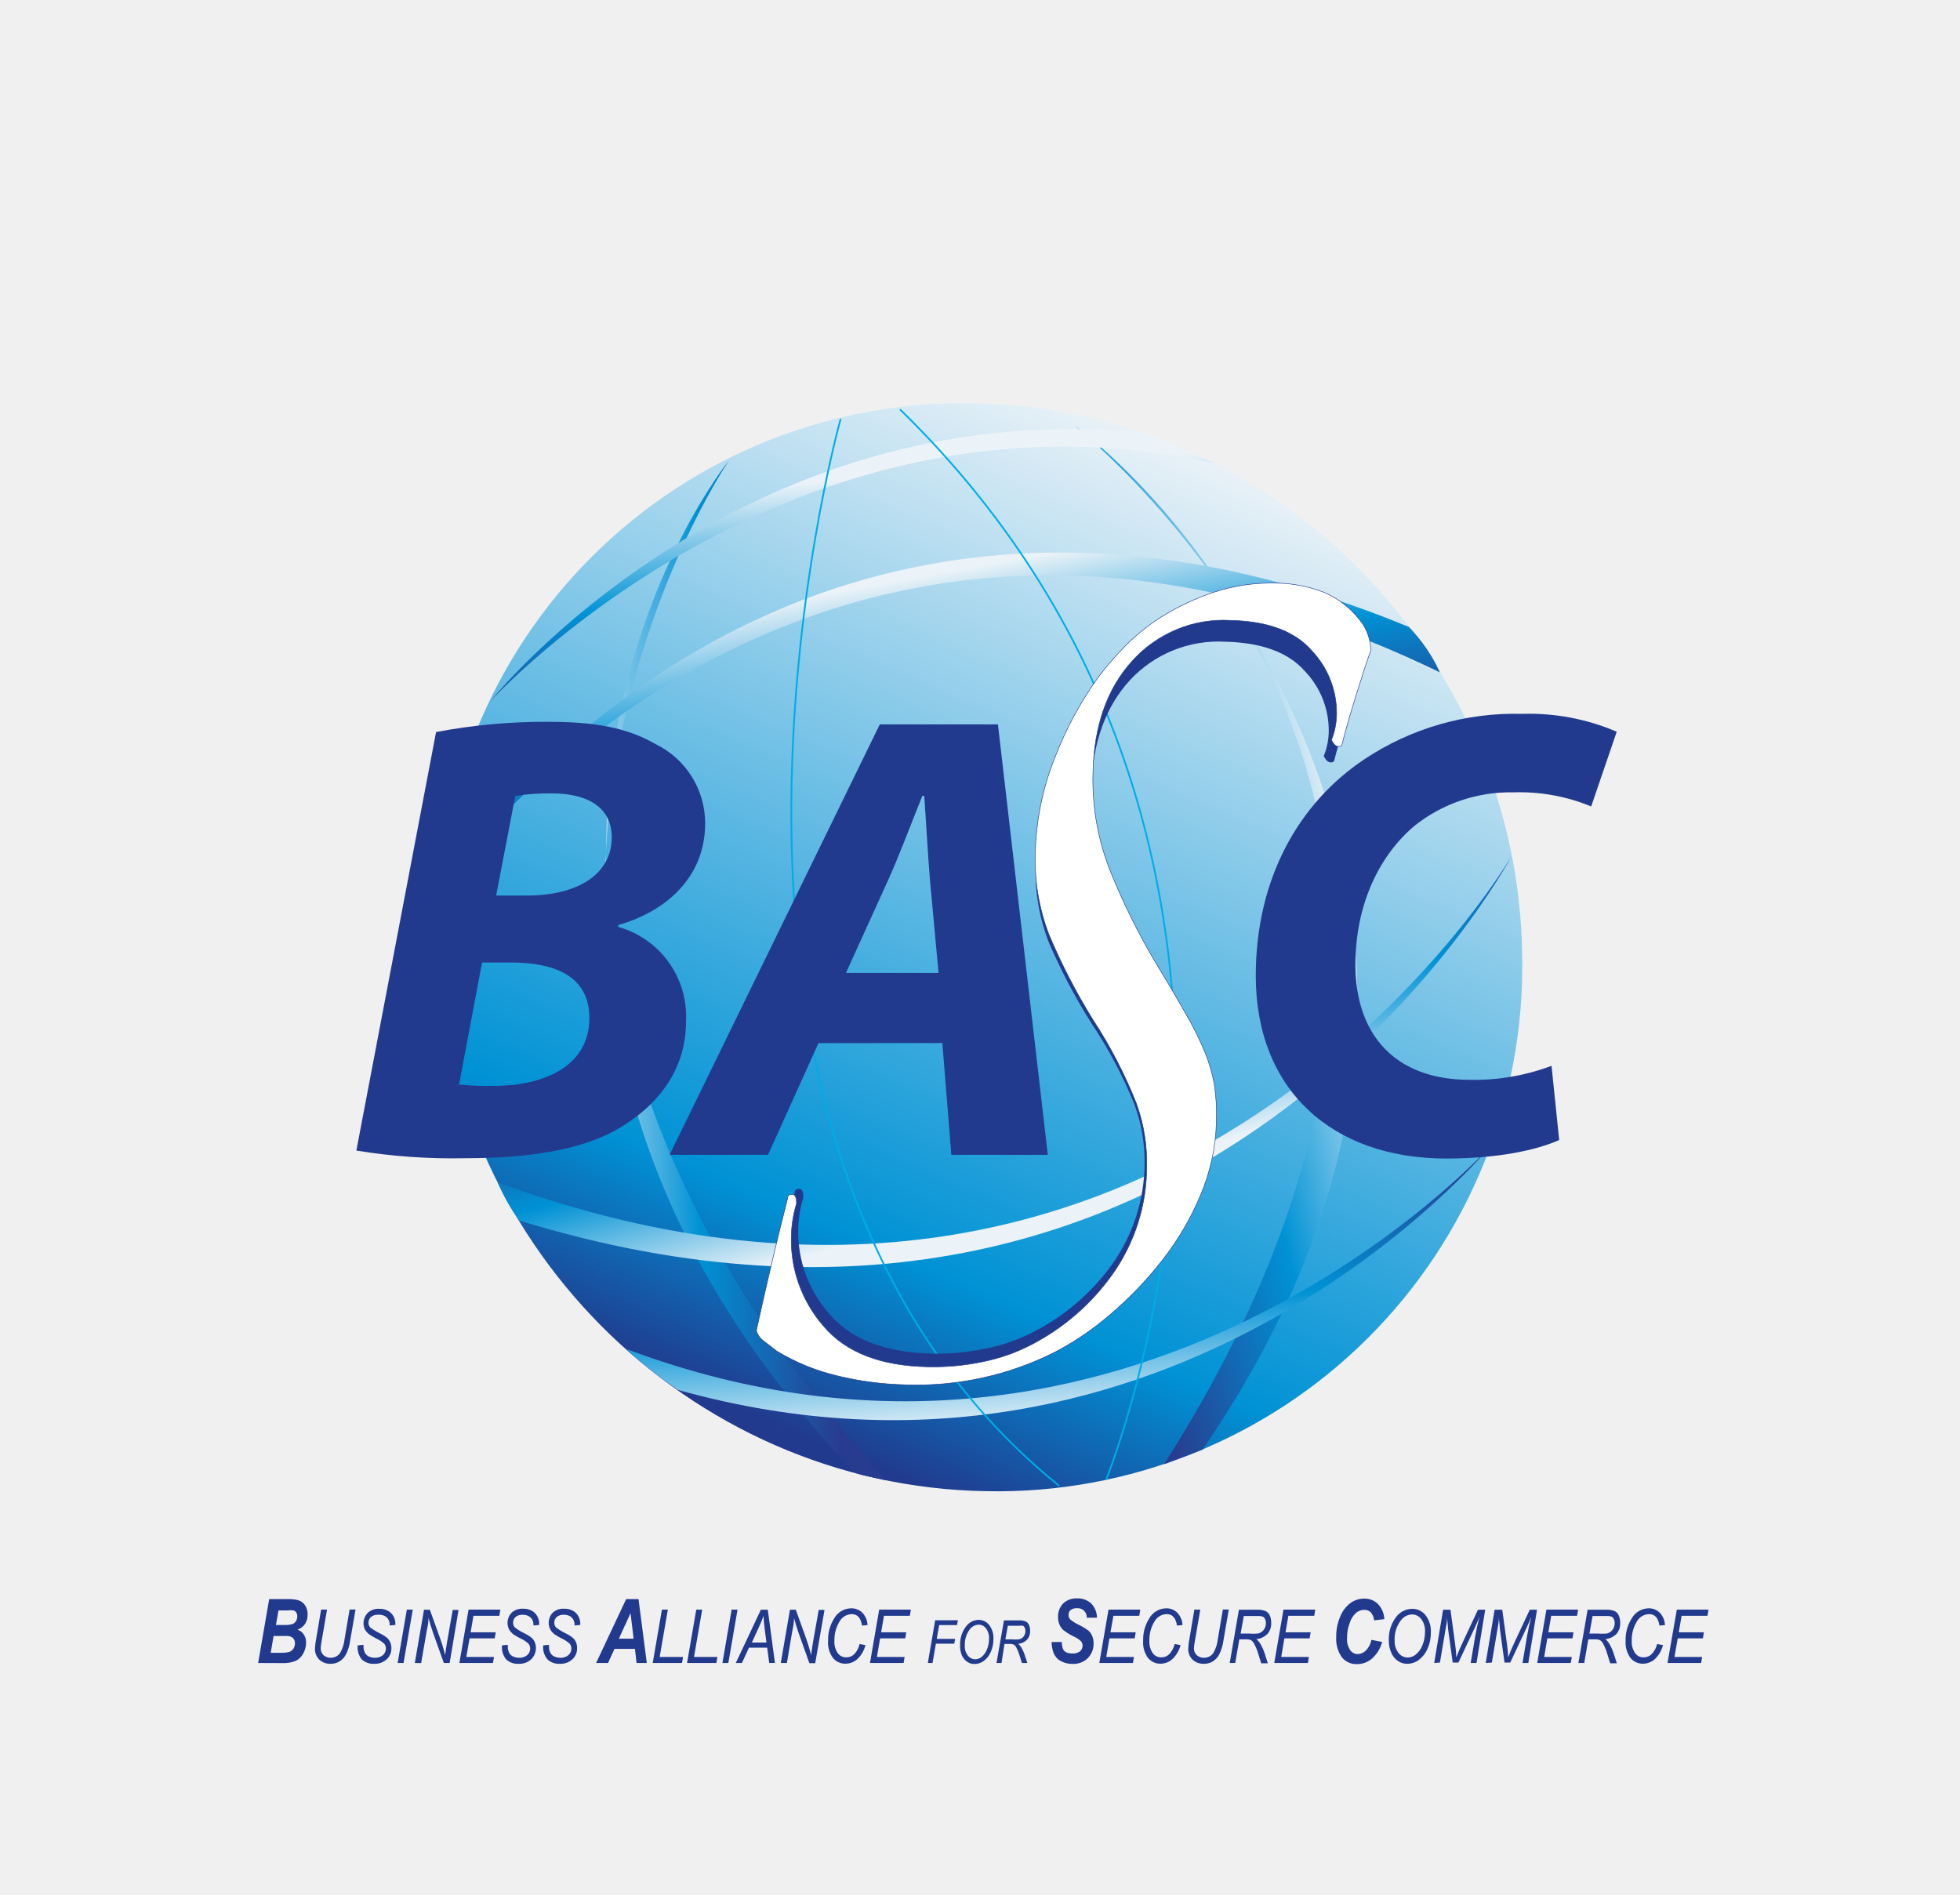
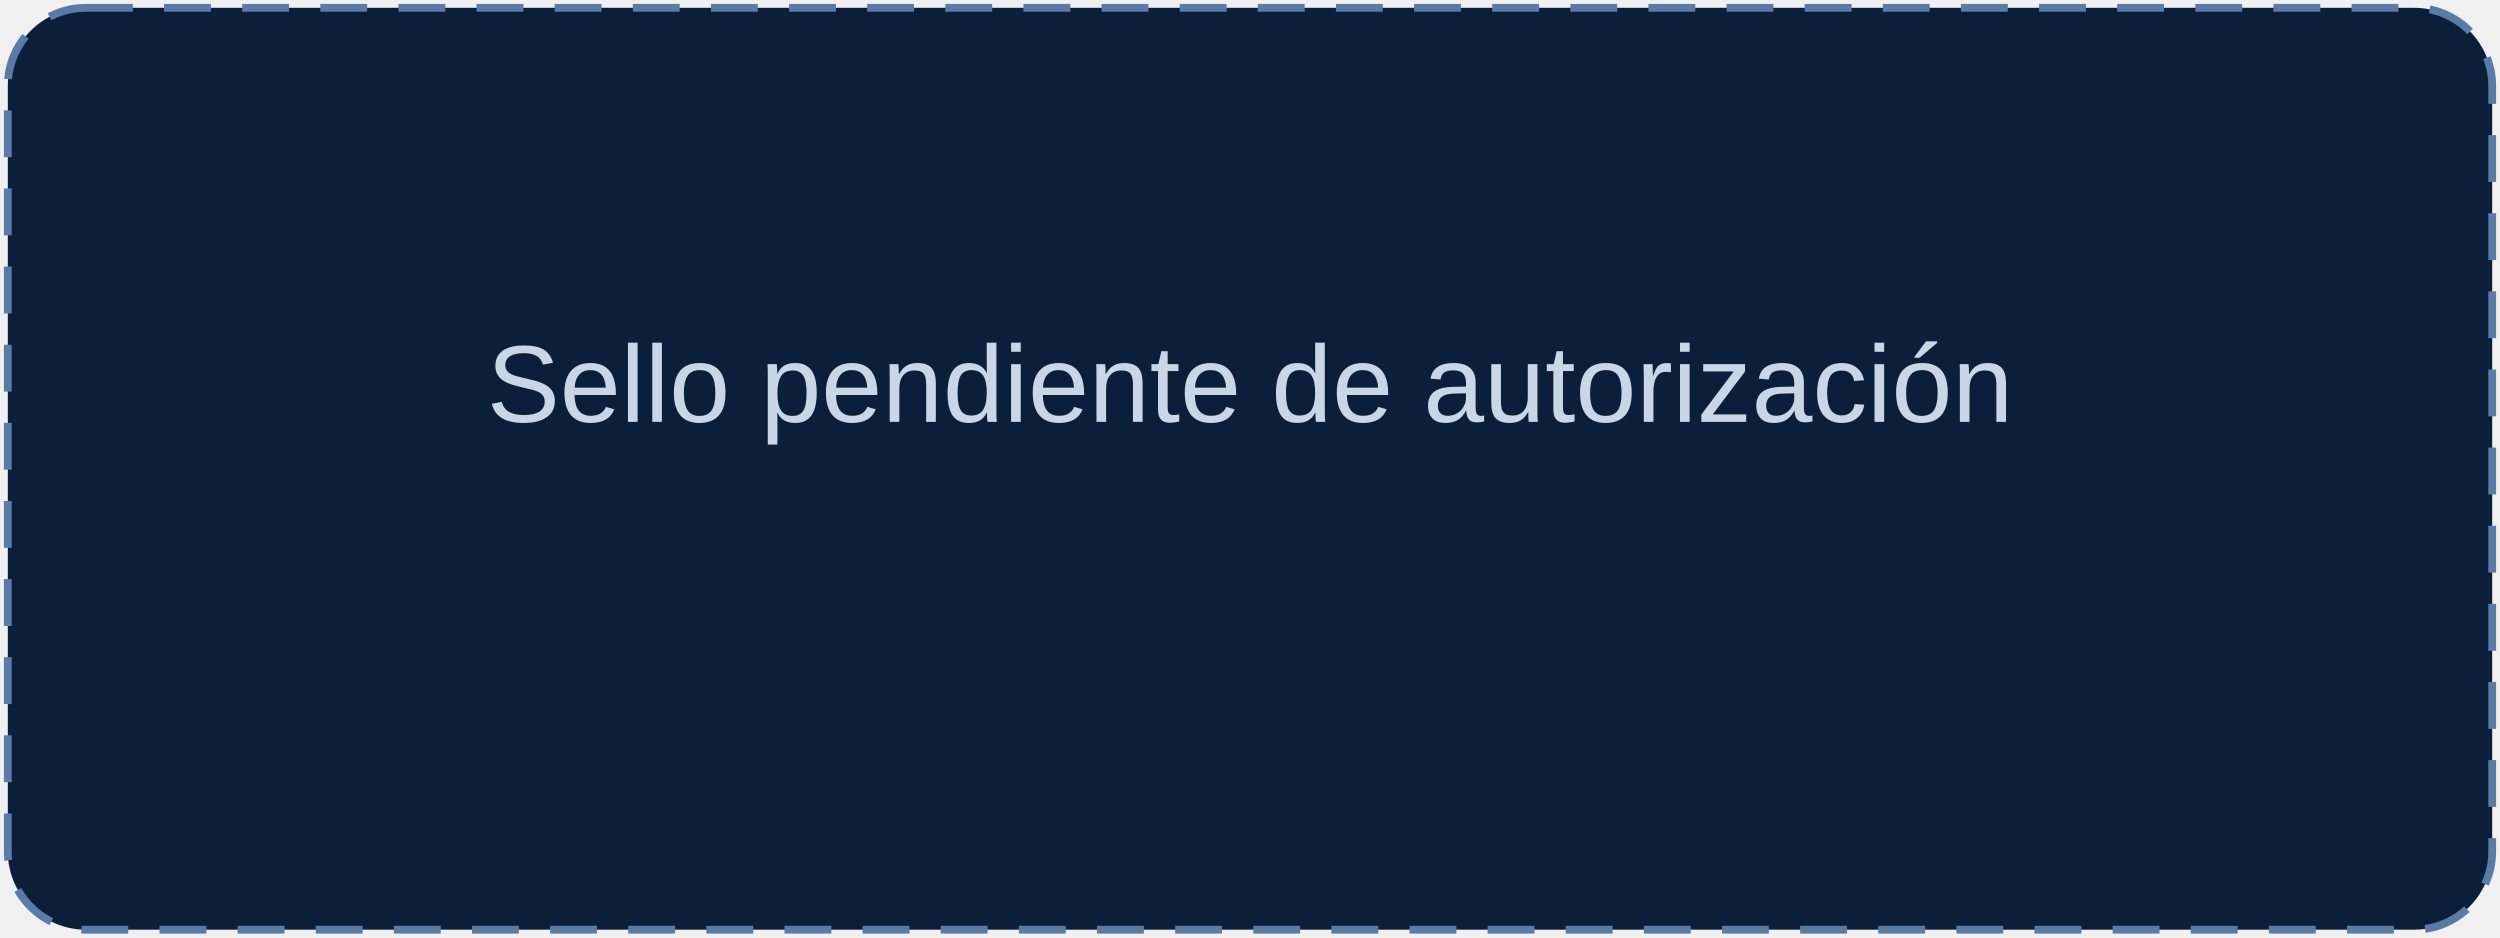
- <svg xmlns="http://www.w3.org/2000/svg" xmlns:xlink="http://www.w3.org/1999/xlink" viewBox="0 0 191.79 185.37">
-   <defs>
-     <style>.cls-1,.cls-18,.cls-20{fill:none;}.cls-2{clip-path:url(#clip-path);}.cls-3{fill:#213a8e;}.cls-4{clip-path:url(#clip-path-4);}.cls-5{fill:url(#Degradado_sin_nombre_2);}.cls-6{clip-path:url(#clip-path-5);}.cls-7{fill:url(#Degradado_sin_nombre_8);}.cls-8{clip-path:url(#clip-path-6);}.cls-9{fill:url(#Degradado_sin_nombre_8-2);}.cls-10{clip-path:url(#clip-path-7);}.cls-11{fill:url(#Degradado_sin_nombre_8-3);}.cls-12{clip-path:url(#clip-path-8);}.cls-13{fill:url(#Degradado_sin_nombre_8-4);}.cls-14{clip-path:url(#clip-path-9);}.cls-15{fill:url(#Degradado_sin_nombre_8-5);}.cls-16{clip-path:url(#clip-path-10);}.cls-17{fill:url(#Degradado_sin_nombre_8-6);}.cls-18{stroke:#00ace6;stroke-linecap:round;stroke-width:0.17px;}.cls-19{fill:#fff;}.cls-20{stroke:#213a8e;stroke-width:0.05px;}</style>
-     <clipPath id="clip-path">
-       <rect class="cls-1" x="25.26" y="39.46" width="141.92" height="123.37" />
-     </clipPath>
-     <clipPath id="clip-path-4">
-       <path class="cls-1" d="M96.51,145.91c-29.3-.47-53.33-24.69-53.67-54.08A51.39,51.39,0,0,1,95.28,39.46c29.3.47,53.33,24.69,53.67,54.08A51.39,51.39,0,0,1,96.51,145.91Z" />
-     </clipPath>
-     <linearGradient id="Degradado_sin_nombre_2" x1="-55.08" y1="952.69" x2="-54.08" y2="952.69" gradientTransform="matrix(-45.59, 95.01, 98.95, 43.8, -96659.1, -36449.75)" gradientUnits="userSpaceOnUse">
-       <stop offset="0" stop-color="#edf3f8" />
-       <stop offset="0.81" stop-color="#0092d5" />
-       <stop offset="1" stop-color="#213a8e" />
-     </linearGradient>
-     <clipPath id="clip-path-5">
-       <path class="cls-1" d="M83.67,144.13C37,95.26,71.37,45,71.37,45S35.81,88.71,86.75,144.86C84.74,144.41,84.8,144.47,83.67,144.13Z" />
-     </clipPath>
-     <linearGradient id="Degradado_sin_nombre_8" x1="-52.68" y1="970.81" x2="-51.68" y2="970.81" gradientTransform="matrix(27.16, 1.55, -0.23, -30.48, 1708.63, 29763.63)" gradientUnits="userSpaceOnUse">
-       <stop offset="0" stop-color="#ecf3f8" />
-       <stop offset="0.5" stop-color="#0092d5" />
-       <stop offset="1" stop-color="#283c8f" />
-     </linearGradient>
-     <clipPath id="clip-path-6">
-       <path class="cls-1" d="M117.66,141.85c40.28-58.62-12.49-100.18-12.49-100.18s50.46,36.12,8.74,101.6C115.77,142.58,117.66,141.85,117.66,141.85Z" />
-     </clipPath>
-     <linearGradient id="Degradado_sin_nombre_8-2" x1="-53.39" y1="970.09" x2="-52.39" y2="970.09" gradientTransform="matrix(-31.6, 0, 0.01, -31.59, -1562.41, 30733.47)" xlink:href="#Degradado_sin_nombre_8" />
-     <clipPath id="clip-path-7">
-       <path class="cls-1" d="M50.8,119.42c67.2,20.68,97.09-35.61,97.09-35.61S115,140.06,48.7,115.69A18.54,18.54,0,0,0,50.8,119.42Z" />
-     </clipPath>
-     <linearGradient id="Degradado_sin_nombre_8-3" x1="-30.37" y1="958.55" x2="-29.37" y2="958.55" gradientTransform="matrix(-6.26, -22.32, 22.29, -6.23, -21453.27, 5410.19)" xlink:href="#Degradado_sin_nombre_8" />
-     <clipPath id="clip-path-8">
-       <path class="cls-1" d="M137.87,61.35c-63.2-26.09-95.46,26.3-95.46,26.3s35.9-52.24,98.49-21.86A15.92,15.92,0,0,0,137.87,61.35Z" />
-     </clipPath>
-     <linearGradient id="Degradado_sin_nombre_8-4" x1="-72.03" y1="952.64" x2="-71.03" y2="952.64" gradientTransform="matrix(4.63, 22.66, -21.96, 4.04, 21341.63, -2159.72)" xlink:href="#Degradado_sin_nombre_8" />
-     <clipPath id="clip-path-9">
-       <path class="cls-1" d="M66.34,136c48.5,13.54,79.43-23.77,79.43-23.77S111,150.66,61.3,132A41.07,41.07,0,0,0,66.34,136Z" />
-     </clipPath>
-     <linearGradient id="Degradado_sin_nombre_8-5" x1="-30.04" y1="954.4" x2="-29.04" y2="954.4" gradientTransform="matrix(-1.63, -23.09, 22.8, -1.44, -21701.25, 819.86)" xlink:href="#Degradado_sin_nombre_8" />
-     <clipPath id="clip-path-10">
-       <path class="cls-1" d="M111.89,42.35C72.09,38.39,48,68.6,48,68.6s29.55-32.49,70.89-23.25C118.85,45.35,112.5,42.31,111.89,42.35Z" />
-     </clipPath>
-     <linearGradient id="Degradado_sin_nombre_8-6" x1="-72.82" y1="955.31" x2="-71.82" y2="955.31" gradientTransform="matrix(1.89, 22.28, -22, 1.71, 21237.5, 35.66)" xlink:href="#Degradado_sin_nombre_8" />
-   </defs>
-   <g id="Capa_2" data-name="Capa 2">
-     <g id="Capa_1-2" data-name="Capa 1">
-       <g class="cls-2">
-         <g class="cls-2">
-           <g class="cls-2">
-             <path class="cls-3" d="M25.26,162.72l1.08-6.25h1.78a4.05,4.05,0,0,1,1,.09,1.29,1.29,0,0,1,.73.51,1.58,1.58,0,0,1,.25.91,1.63,1.63,0,0,1-.25.92,1.52,1.52,0,0,1-.74.56,1.18,1.18,0,0,1,.61.46,1.33,1.33,0,0,1,.23.78,2.19,2.19,0,0,1-.28,1.1,1.67,1.67,0,0,1-.73.71,3,3,0,0,1-1.27.22Zm1.23-1h1a2.71,2.71,0,0,0,.84-.09.79.79,0,0,0,.38-.31.92.92,0,0,0,.15-.52.71.71,0,0,0-.2-.53.89.89,0,0,0-.63-.19H26.77ZM27,159h.82a2.49,2.49,0,0,0,.77-.08.72.72,0,0,0,.37-.29.86.86,0,0,0,.13-.48.65.65,0,0,0-.1-.37.5.5,0,0,0-.25-.2,2.71,2.71,0,0,0-.66,0h-.83Z" />
-             <path class="cls-3" d="M31.42,157.5H32l-.55,3.2a3.82,3.82,0,0,0-.07.59.88.88,0,0,0,.27.66,1,1,0,0,0,.7.26,1.11,1.11,0,0,0,.92-.45,3.46,3.46,0,0,0,.45-1.4l.49-2.87h.58l-.53,3.06a4.21,4.21,0,0,1-.41,1.34,1.82,1.82,0,0,1-.63.68,1.62,1.62,0,0,1-.84.23,1.55,1.55,0,0,1-1.14-.41,1.46,1.46,0,0,1-.42-1.1,6.05,6.05,0,0,1,.12-.94Z" />
-             <path class="cls-3" d="M35,161l.57-.06v.18a1.28,1.28,0,0,0,.15.62.8.8,0,0,0,.36.34,1.34,1.34,0,0,0,.61.13,1.13,1.13,0,0,0,.78-.26.82.82,0,0,0,.29-.64.72.72,0,0,0-.16-.47,3,3,0,0,0-.79-.52,5.55,5.55,0,0,1-.65-.38,1.54,1.54,0,0,1-.46-.51A1.45,1.45,0,0,1,36,157.8a1.54,1.54,0,0,1,1.11-.38,1.76,1.76,0,0,1,.83.18,1.35,1.35,0,0,1,.55.53,1.46,1.46,0,0,1,.2.75V159l-.56.05v-.12a.91.91,0,0,0-.13-.47.86.86,0,0,0-.36-.34A1.2,1.2,0,0,0,37,158a1,1,0,0,0-.69.21.71.71,0,0,0-.25.56.62.62,0,0,0,.19.49,5.55,5.55,0,0,0,.92.56,3.59,3.59,0,0,1,.73.46,1.26,1.26,0,0,1,.29.43,1.46,1.46,0,0,1,.11.56,1.43,1.43,0,0,1-.46,1.09,1.7,1.7,0,0,1-1.21.44,1.65,1.65,0,0,1-1.23-.43A1.87,1.87,0,0,1,35,161Z" />
-             <polygon class="cls-3" points="38.91 162.72 39.81 157.5 40.39 157.5 39.49 162.72 38.91 162.72" />
-             <path class="cls-3" d="M40.59,162.72l.9-5.21h.57l.72,2c.21.57.38,1.06.5,1.44s.18.61.28,1c.05-.45.12-.9.2-1.36l.54-3.06h.57L44,162.72h-.57l-1.07-3c-.18-.54-.33-1-.43-1.41q0,.51-.17,1.25l-.55,3.17Z" />
-             <polygon class="cls-3" points="44.95 162.72 45.85 157.5 48.96 157.5 48.86 158.1 46.33 158.1 46.05 159.72 48.51 159.72 48.41 160.31 45.95 160.31 45.63 162.13 48.34 162.13 48.24 162.72 44.95 162.72" />
-             <path class="cls-3" d="M49.12,161l.57-.06v.18a1.3,1.3,0,0,0,.14.62.8.8,0,0,0,.37.34,1.34,1.34,0,0,0,.61.13,1.14,1.14,0,0,0,.78-.26.82.82,0,0,0,.29-.64.72.72,0,0,0-.16-.47,2.91,2.91,0,0,0-.79-.52,6,6,0,0,1-.66-.38,1.55,1.55,0,0,1-.46-.51,1.44,1.44,0,0,1,.26-1.64,1.54,1.54,0,0,1,1.11-.38,1.77,1.77,0,0,1,.83.18,1.35,1.35,0,0,1,.55.53,1.47,1.47,0,0,1,.2.75V159l-.56.05v-.12a.92.92,0,0,0-.13-.47.88.88,0,0,0-.37-.34,1.21,1.21,0,0,0-.55-.12,1,1,0,0,0-.69.21.71.71,0,0,0-.25.56.63.63,0,0,0,.19.49,5.45,5.45,0,0,0,.92.56,3.6,3.6,0,0,1,.73.46,1.24,1.24,0,0,1,.29.43,1.53,1.53,0,0,1-.36,1.65,1.7,1.7,0,0,1-1.22.44,1.65,1.65,0,0,1-1.23-.43A1.87,1.87,0,0,1,49.12,161Z" />
-             <path class="cls-3" d="M53.15,161l.57-.06v.18a1.3,1.3,0,0,0,.14.62.81.81,0,0,0,.37.34,1.34,1.34,0,0,0,.61.13,1.13,1.13,0,0,0,.78-.26.83.83,0,0,0,.29-.64.72.72,0,0,0-.16-.47,3,3,0,0,0-.79-.52,5.73,5.73,0,0,1-.66-.38,1.53,1.53,0,0,1-.46-.51,1.45,1.45,0,0,1,.25-1.64,1.54,1.54,0,0,1,1.11-.38,1.77,1.77,0,0,1,.83.18,1.36,1.36,0,0,1,.55.53,1.46,1.46,0,0,1,.2.75V159l-.56.05v-.12a.92.92,0,0,0-.13-.47.87.87,0,0,0-.36-.34,1.21,1.21,0,0,0-.55-.12,1,1,0,0,0-.69.21.7.7,0,0,0-.25.56.63.63,0,0,0,.19.49,5.62,5.62,0,0,0,.92.56,3.56,3.56,0,0,1,.73.46,1.24,1.24,0,0,1,.29.43,1.45,1.45,0,0,1,.1.56,1.43,1.43,0,0,1-.46,1.09,1.7,1.7,0,0,1-1.21.44,1.65,1.65,0,0,1-1.23-.43A1.87,1.87,0,0,1,53.15,161Z" />
-             <path class="cls-3" d="M62.13,161.34h-2l-.63,1.38H58.33l2.94-6.25h1.21l.81,6.25h-1Zm-.13-1-.3-2.5-1.14,2.5Z" />
-             <polygon class="cls-3" points="63.87 162.72 64.77 157.5 65.35 157.5 64.55 162.13 66.84 162.13 66.74 162.72 63.87 162.72" />
-             <polygon class="cls-3" points="67.23 162.72 68.13 157.5 68.71 157.5 67.91 162.13 70.2 162.13 70.1 162.72 67.23 162.72" />
-             <polygon class="cls-3" points="70.69 162.72 71.59 157.5 72.17 157.5 71.27 162.72 70.69 162.72" />
-             <path class="cls-3" d="M72,162.72l2.45-5.21h.68l.7,5.21h-.56l-.2-1.5H73.29l-.69,1.5Zm1.57-2H75l-.17-1.31q-.1-.78-.12-1.3a9.53,9.53,0,0,1-.43,1.06Z" />
-             <path class="cls-3" d="M76.4,162.72l.9-5.21h.57l.72,2c.21.57.38,1.06.5,1.44s.18.61.28,1q.08-.67.2-1.36l.54-3.06h.57l-.91,5.21h-.57l-1.07-3c-.18-.54-.33-1-.43-1.41q0,.51-.17,1.25L77,162.72Z" />
-             <path class="cls-3" d="M84.11,160.87l.58.1a2.84,2.84,0,0,1-.8,1.37,1.73,1.73,0,0,1-1.15.45,1.54,1.54,0,0,1-1.24-.57,2.54,2.54,0,0,1-.47-1.67,3.84,3.84,0,0,1,.59-2.18,1.93,1.93,0,0,1,1.66-1,1.51,1.51,0,0,1,1.1.43,1.85,1.85,0,0,1,.51,1.21l-.54.05q-.17-1.12-1-1.12a1.41,1.41,0,0,0-1.23.77,3.41,3.41,0,0,0-.47,1.82,1.92,1.92,0,0,0,.33,1.23,1,1,0,0,0,.84.41,1.08,1.08,0,0,0,.77-.31A2.08,2.08,0,0,0,84.11,160.87Z" />
-             <polygon class="cls-3" points="85.13 162.72 86.03 157.5 89.13 157.5 89.03 158.1 86.5 158.1 86.22 159.72 88.68 159.72 88.58 160.31 86.12 160.31 85.81 162.13 88.52 162.13 88.42 162.72 85.13 162.72" />
-             <polygon class="cls-3" points="90.79 162.72 91.51 158.54 93.73 158.54 93.65 159.01 91.9 159.01 91.66 160.36 93.46 160.36 93.38 160.83 91.58 160.83 91.25 162.72 90.79 162.72" />
-             <path class="cls-3" d="M93.95,161a2.86,2.86,0,0,1,.58-1.86,1.56,1.56,0,0,1,1.26-.64,1.31,1.31,0,0,1,1,.5,2.06,2.06,0,0,1,.42,1.38,3,3,0,0,1-.27,1.28,2.14,2.14,0,0,1-.69.87,1.52,1.52,0,0,1-.88.29,1.28,1.28,0,0,1-.72-.21,1.51,1.51,0,0,1-.53-.64A2.23,2.23,0,0,1,93.95,161Zm.46,0a1.45,1.45,0,0,0,.3,1,.92.92,0,0,0,.72.36,1,1,0,0,0,.62-.23,1.73,1.73,0,0,0,.52-.72,2.74,2.74,0,0,0,.21-1.08,1.52,1.52,0,0,0-.3-1,.9.9,0,0,0-.72-.36,1.13,1.13,0,0,0-.88.48A2.43,2.43,0,0,0,94.41,161Z" />
-             <path class="cls-3" d="M97.51,162.72l.73-4.17h1.44a1.63,1.63,0,0,1,.67.1.64.64,0,0,1,.31.29,1.33,1.33,0,0,1,.14.62,1.24,1.24,0,0,1-.29.87,1.45,1.45,0,0,1-.87.42,1.45,1.45,0,0,1,.3.35,3.86,3.86,0,0,1,.33.73l.26.79H100l-.25-.78a3.72,3.72,0,0,0-.31-.75.62.62,0,0,0-.23-.26.86.86,0,0,0-.39-.07h-.53L98,162.72Zm.87-2.31H99a4.23,4.23,0,0,0,.71,0,.78.78,0,0,0,.33-.15.81.81,0,0,0,.22-.29.88.88,0,0,0,.08-.39.68.68,0,0,0-.07-.32.4.4,0,0,0-.17-.18,1,1,0,0,0-.37,0H98.62Z" />
-             <path class="cls-3" d="M102.9,160.67l1,0a2,2,0,0,0,.12.7.68.68,0,0,0,.32.31,1.34,1.34,0,0,0,.6.11,1.11,1.11,0,0,0,.74-.21.7.7,0,0,0,.25-.56.66.66,0,0,0-.14-.42,2.75,2.75,0,0,0-.74-.48,5.68,5.68,0,0,1-1-.62,1.47,1.47,0,0,1-.38-.54,1.84,1.84,0,0,1-.14-.73,1.81,1.81,0,0,1,.5-1.33,1.83,1.83,0,0,1,1.35-.5,1.93,1.93,0,0,1,1.39.49,2,2,0,0,1,.57,1.4l-1,0a.88.88,0,0,0-.95-.93.94.94,0,0,0-.63.18.61.61,0,0,0-.2.48.58.58,0,0,0,.19.46,3.78,3.78,0,0,0,.76.48,5.55,5.55,0,0,1,1,.6,1.42,1.42,0,0,1,.37.53,1.84,1.84,0,0,1,.13.71,2,2,0,0,1-.57,1.45,2,2,0,0,1-1.49.56,2.28,2.28,0,0,1-1.19-.3,1.51,1.51,0,0,1-.67-.79A3,3,0,0,1,102.9,160.67Z" />
-             <polygon class="cls-3" points="107.57 162.72 108.47 157.5 111.58 157.5 111.48 158.1 108.95 158.1 108.66 159.72 111.13 159.72 111.03 160.31 108.56 160.31 108.25 162.13 110.96 162.13 110.86 162.72 107.57 162.72" />
-             <path class="cls-3" d="M114.94,160.87l.58.1a2.85,2.85,0,0,1-.8,1.37,1.73,1.73,0,0,1-1.15.45,1.54,1.54,0,0,1-1.24-.57,2.54,2.54,0,0,1-.47-1.67,3.83,3.83,0,0,1,.59-2.18,1.93,1.93,0,0,1,1.66-1,1.51,1.51,0,0,1,1.09.43,1.85,1.85,0,0,1,.51,1.21l-.54.05q-.17-1.12-1-1.12a1.4,1.4,0,0,0-1.23.77,3.4,3.4,0,0,0-.47,1.82,1.93,1.93,0,0,0,.33,1.23,1,1,0,0,0,.84.41,1.08,1.08,0,0,0,.77-.31A2.1,2.1,0,0,0,114.94,160.87Z" />
-             <path class="cls-3" d="M116.87,157.5h.58l-.55,3.2a3.79,3.79,0,0,0-.07.59.88.88,0,0,0,.27.66,1,1,0,0,0,.7.26,1.11,1.11,0,0,0,.92-.45,3.47,3.47,0,0,0,.45-1.4l.49-2.87h.58l-.53,3.06a4.17,4.17,0,0,1-.41,1.34,1.8,1.8,0,0,1-.63.68,1.62,1.62,0,0,1-.84.23,1.55,1.55,0,0,1-1.14-.41,1.46,1.46,0,0,1-.42-1.1,6.29,6.29,0,0,1,.12-.94Z" />
-             <path class="cls-3" d="M120.33,162.72l.9-5.21H123a2.05,2.05,0,0,1,.84.13.82.82,0,0,1,.38.37,1.68,1.68,0,0,1,.17.78,1.55,1.55,0,0,1-.36,1.08,1.82,1.82,0,0,1-1.09.52,1.81,1.81,0,0,1,.38.44,5,5,0,0,1,.42.92l.32,1h-.65l-.31-1a4.73,4.73,0,0,0-.39-.93.81.81,0,0,0-.29-.33,1.09,1.09,0,0,0-.49-.08h-.66l-.4,2.31Zm1.07-2.88h.79a5.18,5.18,0,0,0,.89,0,.92.92,0,0,0,.41-.19,1,1,0,0,0,.28-.36,1.11,1.11,0,0,0,.1-.48.83.83,0,0,0-.09-.4.49.49,0,0,0-.22-.23,1.21,1.21,0,0,0-.46-.06h-1.39Z" />
-             <polygon class="cls-3" points="124.69 162.72 125.59 157.5 128.7 157.5 128.6 158.1 126.07 158.1 125.79 159.72 128.25 159.72 128.15 160.31 125.68 160.31 125.37 162.13 128.08 162.13 127.98 162.72 124.69 162.72" />
-             <path class="cls-3" d="M134.19,160.46l1.06.2a3.32,3.32,0,0,1-1,1.63,2.19,2.19,0,0,1-1.47.54,1.81,1.81,0,0,1-1.48-.67,3.15,3.15,0,0,1-.55-2,4.89,4.89,0,0,1,.4-2,3.08,3.08,0,0,1,1-1.31,2.28,2.28,0,0,1,1.33-.43,1.86,1.86,0,0,1,1.35.52,2.31,2.31,0,0,1,.63,1.49l-1,.12a1.37,1.37,0,0,0-.34-.8.9.9,0,0,0-.64-.23,1.27,1.27,0,0,0-.78.29,2.18,2.18,0,0,0-.63,1,4,4,0,0,0-.26,1.48,1.89,1.89,0,0,0,.3,1.16.9.9,0,0,0,.74.4,1.12,1.12,0,0,0,.77-.32A2,2,0,0,0,134.19,160.46Z" />
-             <path class="cls-3" d="M135.9,160.53a3.56,3.56,0,0,1,.72-2.32,2,2,0,0,1,1.57-.79,1.64,1.64,0,0,1,1.3.62,2.57,2.57,0,0,1,.52,1.72,3.69,3.69,0,0,1-.34,1.6,2.67,2.67,0,0,1-.86,1.08,1.89,1.89,0,0,1-1.1.36,1.61,1.61,0,0,1-.9-.26,1.91,1.91,0,0,1-.66-.8A2.77,2.77,0,0,1,135.9,160.53Zm.57,0a1.81,1.81,0,0,0,.38,1.21,1.15,1.15,0,0,0,.9.45,1.29,1.29,0,0,0,.78-.29,2.17,2.17,0,0,0,.65-.9,3.39,3.39,0,0,0,.26-1.34,1.91,1.91,0,0,0-.37-1.24,1.13,1.13,0,0,0-.9-.45,1.41,1.41,0,0,0-1.1.59A3,3,0,0,0,136.47,160.57Z" />
-             <path class="cls-3" d="M140.34,162.72l.87-5.21h.72l.46,3.38c.06.45.1.87.12,1.28q.18-.53.6-1.43l1.51-3.23h.71l-.85,5.21h-.57l.43-2.54q.15-.88.43-2c-.12.34-.28.7-.46,1.09l-1.6,3.41h-.56l-.46-3.34c0-.29-.07-.65-.09-1.07,0,.44-.09.81-.14,1.09l-.56,3.32Z" />
-             <path class="cls-3" d="M145.38,162.72l.87-5.21H147l.46,3.38c.06.45.1.87.12,1.28q.18-.53.6-1.43l1.51-3.23h.71l-.85,5.21h-.57l.43-2.54q.15-.88.43-2c-.12.34-.28.7-.46,1.09l-1.6,3.41h-.56l-.46-3.34c0-.29-.07-.65-.09-1.07,0,.44-.09.81-.13,1.09l-.56,3.32Z" />
-             <polygon class="cls-3" points="150.42 162.72 151.32 157.5 154.42 157.5 154.32 158.1 151.79 158.1 151.51 159.72 153.97 159.72 153.87 160.31 151.41 160.31 151.1 162.13 153.81 162.13 153.7 162.72 150.42 162.72" />
-             <path class="cls-3" d="M154.45,162.72l.9-5.21h1.8a2.06,2.06,0,0,1,.84.13.82.82,0,0,1,.38.37,1.66,1.66,0,0,1,.17.78,1.54,1.54,0,0,1-.36,1.08,1.82,1.82,0,0,1-1.09.52,1.8,1.8,0,0,1,.38.44,5,5,0,0,1,.42.92l.32,1h-.65l-.31-1a4.72,4.72,0,0,0-.39-.93.83.83,0,0,0-.29-.33,1.08,1.08,0,0,0-.49-.08h-.66l-.4,2.31Zm1.08-2.88h.79a5.19,5.19,0,0,0,.89,0,.93.93,0,0,0,.41-.19,1,1,0,0,0,.28-.36,1.08,1.08,0,0,0,.1-.48.83.83,0,0,0-.09-.4.5.5,0,0,0-.22-.23,1.22,1.22,0,0,0-.46-.06h-1.39Z" />
-             <path class="cls-3" d="M162.15,160.87l.58.1a2.85,2.85,0,0,1-.8,1.37,1.73,1.73,0,0,1-1.15.45,1.54,1.54,0,0,1-1.24-.57,2.54,2.54,0,0,1-.47-1.67,3.84,3.84,0,0,1,.59-2.18,1.93,1.93,0,0,1,1.66-1,1.5,1.5,0,0,1,1.09.43,1.85,1.85,0,0,1,.51,1.21l-.54.05q-.17-1.12-1-1.12a1.41,1.41,0,0,0-1.24.77,3.41,3.41,0,0,0-.47,1.82,1.93,1.93,0,0,0,.33,1.23,1,1,0,0,0,.84.41,1.08,1.08,0,0,0,.77-.31A2.09,2.09,0,0,0,162.15,160.87Z" />
-             <polygon class="cls-3" points="163.17 162.72 164.08 157.5 167.18 157.5 167.08 158.1 164.55 158.1 164.27 159.72 166.73 159.72 166.63 160.31 164.17 160.31 163.85 162.13 166.56 162.13 166.46 162.72 163.17 162.72" />
-             <g class="cls-4">
-               <polygon class="cls-5" points="191.79 57.8 130.58 185.37 0 127.57 61.21 0 191.79 57.8" />
-             </g>
-             <g class="cls-6">
-               <polygon class="cls-7" points="35.05 42.07 86.75 45.02 87.51 147.8 35.81 144.85 35.05 42.07" />
-             </g>
-             <g class="cls-8">
-               <rect class="cls-9" x="93.4" y="36.71" width="76.3" height="111.52" transform="translate(-18.83 35.52) rotate(-14.36)" />
-             </g>
-             <g class="cls-10">
-               <polygon class="cls-11" points="162.52 136.01 140.68 58.12 34.06 87.9 55.9 165.79 162.52 136.01" />
-             </g>
-             <g class="cls-12">
-               <polygon class="cls-13" points="32.09 37.15 45.98 105.11 151.23 85.75 137.34 17.8 32.09 37.15" />
-             </g>
-             <g class="cls-14">
-               <polygon class="cls-15" points="148.47 150.49 145.4 106.93 58.33 112.43 61.41 155.99 148.47 150.49" />
-             </g>
-             <g class="cls-16">
-               <polygon class="cls-17" points="45.22 36.33 48.42 74.06 121.59 68.39 118.39 30.65 45.22 36.33" />
-             </g>
-             <path class="cls-18" d="M88.11,40.1C133,83.93,108.26,144.73,108.26,144.73" />
-             <path class="cls-18" d="M103.6,145.35C62.31,111.93,82.24,41.06,82.24,41.06" />
-             <path class="cls-3" d="M133.29,65.64q-.61,1.67-1.45,4.35t-1.31,4.52q-.58.33-1-.53a6.58,6.58,0,0,0,.49-2.52,8.37,8.37,0,0,0-2.34-5.79q-2.41-2.75-7.8-2.88a11.8,11.8,0,0,0-9.3,3.75Q107,70.43,106.79,77a22.59,22.59,0,0,0,1.76,9.49,61,61,0,0,0,4.2,8.19q1.78,2.91,2.93,4.87a29,29,0,0,1,1.83,3.58,14.51,14.51,0,0,1,.92,3.06,18,18,0,0,1,.2,3.46,18.48,18.48,0,0,1-1.51,6.88,26.2,26.2,0,0,1-3.69,6.16,34.94,34.94,0,0,1-4.94,5,27.85,27.85,0,0,1-5.26,3.51,29.86,29.86,0,0,1-14.25,3,31.17,31.17,0,0,1-6.43-.82,20.6,20.6,0,0,1-5.83-2.33l-1.25-1a1.79,1.79,0,0,1-.69-.94q.63-2.85,1.5-6.46t1.49-6c0-.22.15-.33.43-.33s.42.29.41.85a11.24,11.24,0,0,0-.5,3,12.11,12.11,0,0,0,3.06,8.42q3.17,3.7,10,3.86a23.5,23.5,0,0,0,5.18-.47,17.82,17.82,0,0,0,4.79-1.66,21.59,21.59,0,0,0,7.6-6.49A17.19,17.19,0,0,0,112,113.89a16.12,16.12,0,0,0-1-5.84,43.59,43.59,0,0,0-4.21-7.94,57.33,57.33,0,0,1-4.14-7.85,19,19,0,0,1-1.3-7.79,25,25,0,0,1,1.84-8.73,33.19,33.19,0,0,1,4.22-7.66,30.49,30.49,0,0,1,2.41-2.73,19.19,19.19,0,0,1,3.61-2.87,23.43,23.43,0,0,1,4.87-2.25,17.83,17.83,0,0,1,6.19-.87,13,13,0,0,1,4.37.86,8.51,8.51,0,0,1,3.76,3A4.55,4.55,0,0,1,133.29,65.64Z" />
-             <path class="cls-19" d="M134.13,63.65q-.62,1.75-1.49,4.56t-1.35,4.74q-.59.34-1-.55a7,7,0,0,0,.5-2.64,8.86,8.86,0,0,0-2.4-6.06q-2.48-2.88-8-3a12,12,0,0,0-9.55,3.92q-3.73,4.06-3.89,10.94a24.11,24.11,0,0,0,1.8,9.93A64.48,64.48,0,0,0,113,94.05q1.82,3,3,5.1a30.77,30.77,0,0,1,1.88,3.75,15.42,15.42,0,0,1,.94,3.2,19.35,19.35,0,0,1,.21,3.63,19.72,19.72,0,0,1-1.55,7.2,27.49,27.49,0,0,1-3.79,6.44,36.23,36.23,0,0,1-5.07,5.27,28.55,28.55,0,0,1-5.4,3.67,30.12,30.12,0,0,1-14.62,3.19,31.23,31.23,0,0,1-6.6-.86,20.86,20.86,0,0,1-6-2.44l-1.29-1a1.88,1.88,0,0,1-.7-1q.65-3,1.54-6.76t1.53-6.23c0-.24.15-.35.44-.34s.43.31.42.89a11.91,11.91,0,0,0-.51,3.17,12.82,12.82,0,0,0,3.14,8.81q3.26,3.87,10.24,4a23.6,23.6,0,0,0,5.32-.49,17.9,17.9,0,0,0,4.91-1.74,22.31,22.31,0,0,0,7.79-6.79,18.23,18.23,0,0,0,3.38-10.6,17.21,17.21,0,0,0-1-6.12,46.07,46.07,0,0,0-4.32-8.31,60.27,60.27,0,0,1-4.24-8.22,20.29,20.29,0,0,1-1.34-8.15,26.67,26.67,0,0,1,1.89-9.14,34.92,34.92,0,0,1,4.33-8,31.41,31.41,0,0,1,2.47-2.86,19.74,19.74,0,0,1,3.71-3,23.93,23.93,0,0,1,5-2.35,18,18,0,0,1,6.35-.91,13.07,13.07,0,0,1,4.49.9,8.76,8.76,0,0,1,3.85,3.18A4.84,4.84,0,0,1,134.13,63.65Z" />
-             <path class="cls-20" d="M134.13,63.65q-.62,1.75-1.49,4.56t-1.35,4.74q-.59.34-1-.55a7,7,0,0,0,.5-2.64,8.86,8.86,0,0,0-2.4-6.06q-2.48-2.88-8-3a12,12,0,0,0-9.55,3.92q-3.73,4.06-3.89,10.94a24.11,24.11,0,0,0,1.8,9.93A64.48,64.48,0,0,0,113,94.05q1.82,3,3,5.1a30.77,30.77,0,0,1,1.88,3.75,15.42,15.42,0,0,1,.94,3.2,19.35,19.35,0,0,1,.21,3.63,19.72,19.72,0,0,1-1.55,7.2,27.49,27.49,0,0,1-3.79,6.44,36.23,36.23,0,0,1-5.07,5.27,28.55,28.55,0,0,1-5.4,3.67,30.12,30.12,0,0,1-14.62,3.19,31.23,31.23,0,0,1-6.6-.86,20.86,20.86,0,0,1-6-2.44l-1.29-1a1.88,1.88,0,0,1-.7-1q.65-3,1.54-6.76t1.53-6.23c0-.24.15-.35.44-.34s.43.31.42.89a11.91,11.91,0,0,0-.51,3.17,12.82,12.82,0,0,0,3.14,8.81q3.26,3.87,10.24,4a23.6,23.6,0,0,0,5.32-.49,17.9,17.9,0,0,0,4.91-1.74,22.31,22.31,0,0,0,7.79-6.79,18.23,18.23,0,0,0,3.38-10.6,17.21,17.21,0,0,0-1-6.12,46.07,46.07,0,0,0-4.32-8.31,60.27,60.27,0,0,1-4.24-8.22,20.29,20.29,0,0,1-1.34-8.15,26.67,26.67,0,0,1,1.89-9.14,34.92,34.92,0,0,1,4.33-8,31.41,31.41,0,0,1,2.47-2.86,19.74,19.74,0,0,1,3.71-3,23.93,23.93,0,0,1,5-2.35,18,18,0,0,1,6.35-.91,13.07,13.07,0,0,1,4.49.9,8.76,8.76,0,0,1,3.85,3.18A4.84,4.84,0,0,1,134.13,63.65Z" />
-             <path class="cls-3" d="M42.67,71.63a56.69,56.69,0,0,1,11.06-1c4.44,0,7.63.56,10.44,2.19A8.61,8.61,0,0,1,69,80.57c0,5.31-3.88,8.63-8.5,9.94v.19a9.1,9.1,0,0,1,6.63,9.19c0,4.56-2.44,7.81-5.75,10-3.56,2.44-8.88,3.44-15.88,3.44a58.4,58.4,0,0,1-10.63-.75Zm2.25,34.5a29.58,29.58,0,0,0,3.44.12c4.88,0,9.31-1.94,9.31-6.63,0-4.19-3.5-5.44-7.69-5.44H47.17Zm3.63-18.5h3c4.94,0,8.31-2.06,8.31-5.69,0-3-2.44-4.31-5.88-4.31a22.21,22.21,0,0,0-3.56.25Z" />
-             <path class="cls-3" d="M80.09,102.07,75.15,113H65.52L86.09,70.88H97.65L102.53,113H93.09l-.88-10.94ZM91.84,95.2,91,86.13c-.19-2.31-.38-5.69-.56-8.25h-.19C89.21,80.45,88,83.7,86.9,86.13L82.78,95.2Z" />
-             <path class="cls-3" d="M152.57,111.55c-2.25,1-6,1.81-11.06,1.81-11.19,0-18.63-6.75-18.63-17.88,0-9.56,4.25-16.94,10.63-21.19a26.55,26.55,0,0,1,15.44-4.44,21.73,21.73,0,0,1,9.25,1.75l-2.5,7.31a18.37,18.37,0,0,0-7.63-1.38,15.05,15.05,0,0,0-9.63,3.25c-3.5,2.94-5.81,7.75-5.81,13.63,0,6.75,3.81,11.25,11.19,11.25a21.61,21.61,0,0,0,8-1.37Z" />
-           </g>
-         </g>
-       </g>
-     </g>
-   </g>
+ <svg xmlns="http://www.w3.org/2000/svg" viewBox="0 0 320 120" width="320" height="120">
+   <rect x="1" y="1" width="318" height="118" rx="10" fill="#0b1f3a" stroke="#5a7ba6" stroke-dasharray="6 4" />
+   <text x="160" y="54" font-family="Arial" font-size="14" fill="#c9d6e8" text-anchor="middle">Sello pendiente de autorización</text>
</svg>
